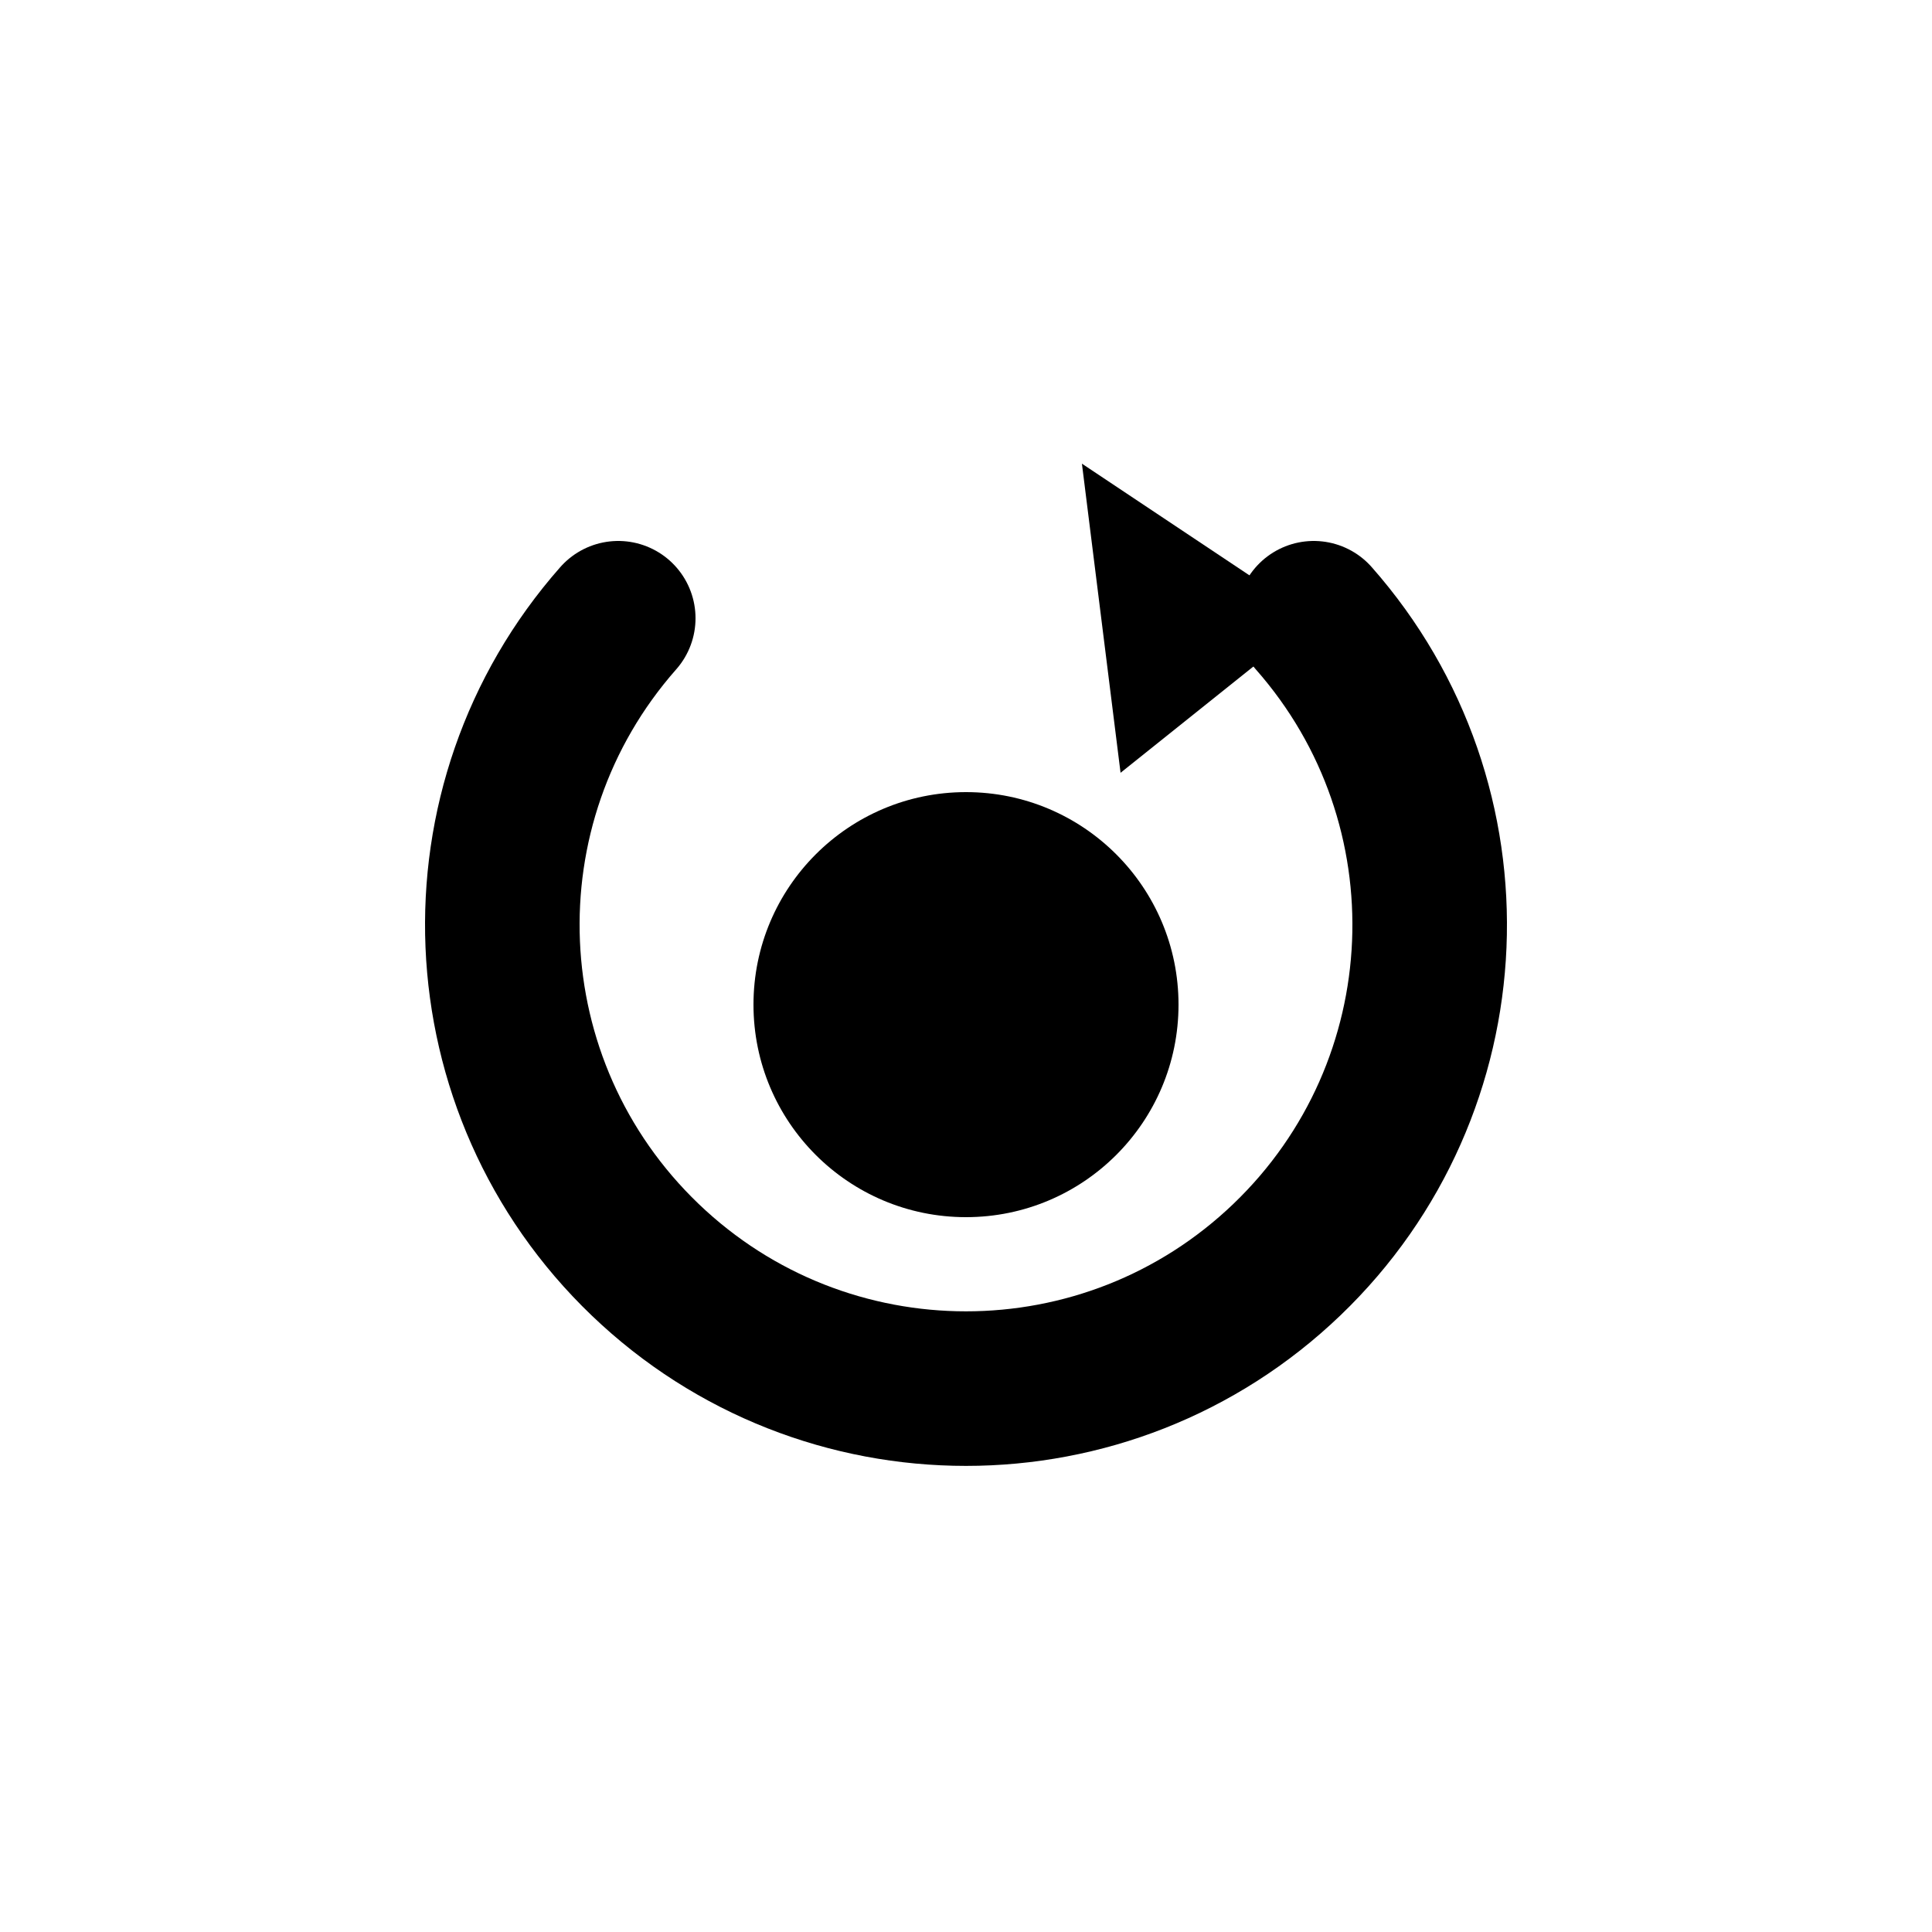
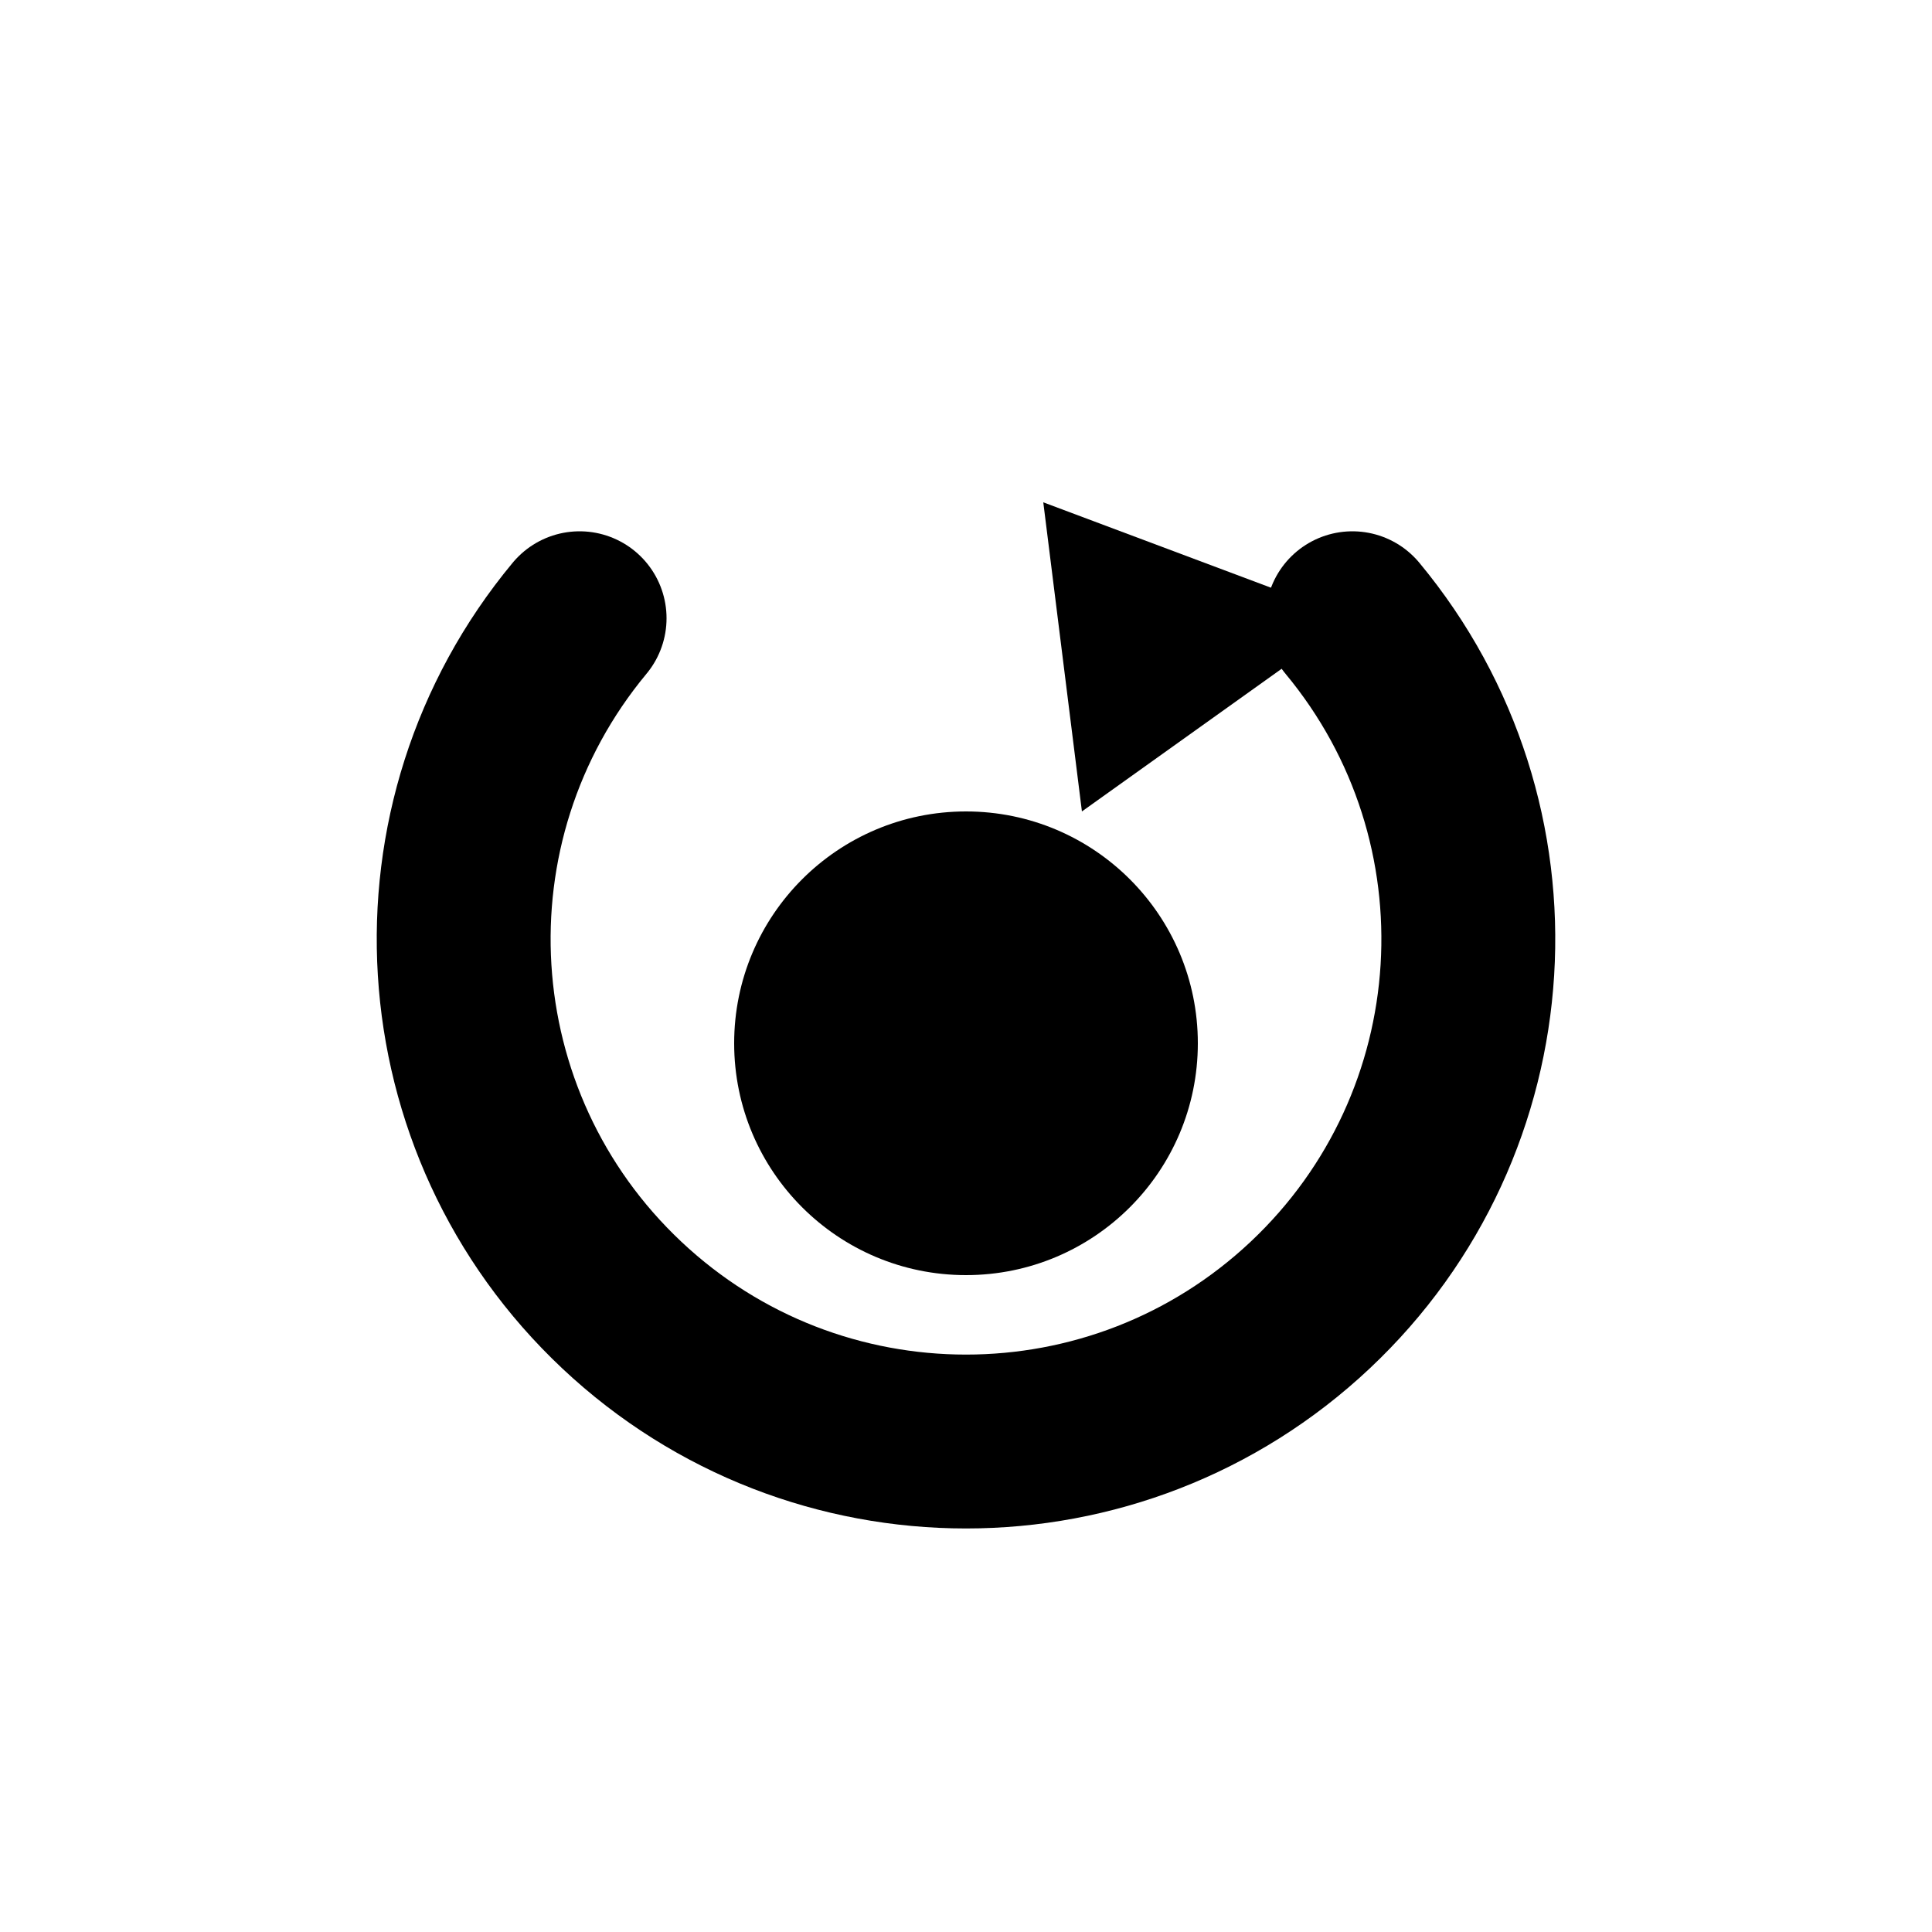
<svg xmlns="http://www.w3.org/2000/svg" viewBox="0 0 100 100" fill="none">
-   <circle cx="50" cy="52" r="11" fill="#000" />
-   <path d="M 68 32 A 24 24 0 1 1 32 32" stroke="#000" stroke-width="8" stroke-linecap="round" fill="none" />
-   <polygon points="68,32 56,24 58,40" fill="#000" />
+   <circle cx="50" cy="54" r="12" fill="#000000" />
+   <path d="M 70 32 A 26 26 0 1 1 30 32" stroke="#000000" stroke-width="9" stroke-linecap="round" fill="none" />
+   <polygon points="70,32 54,26 56,42" fill="#000000" />
</svg>
